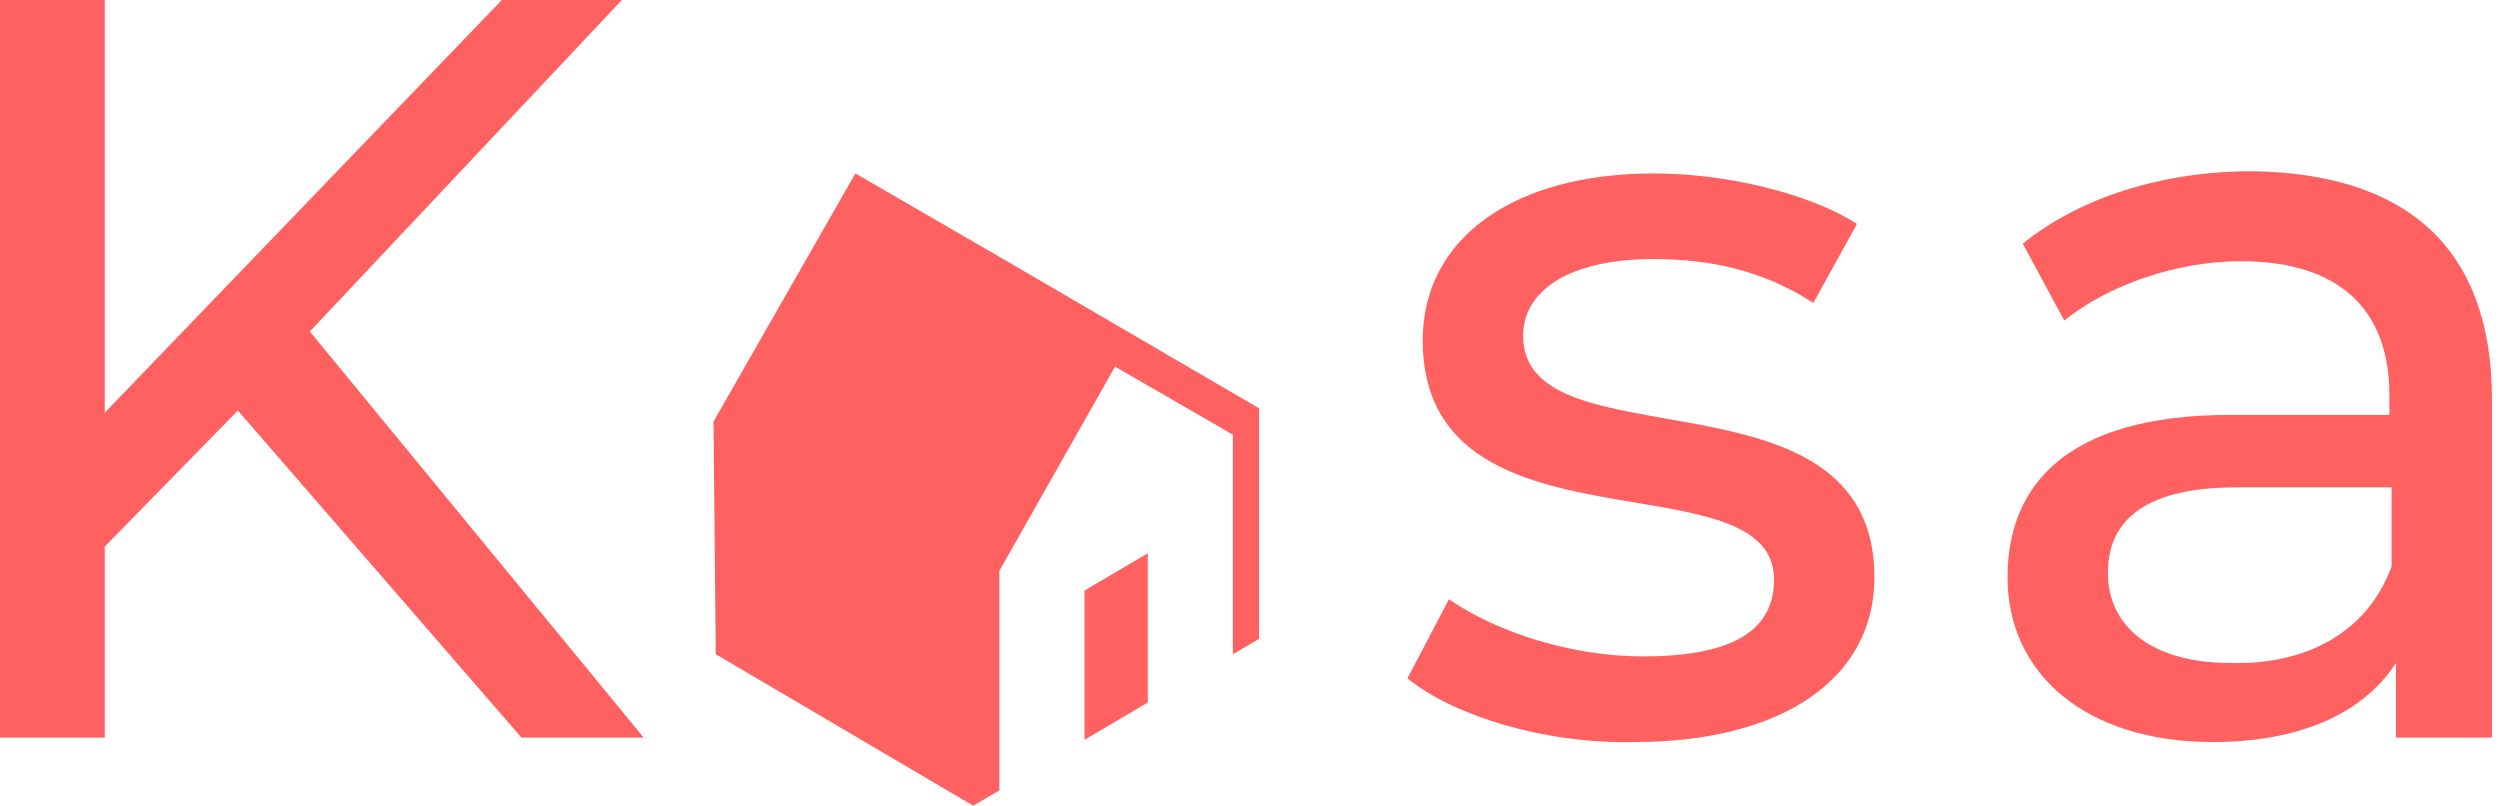
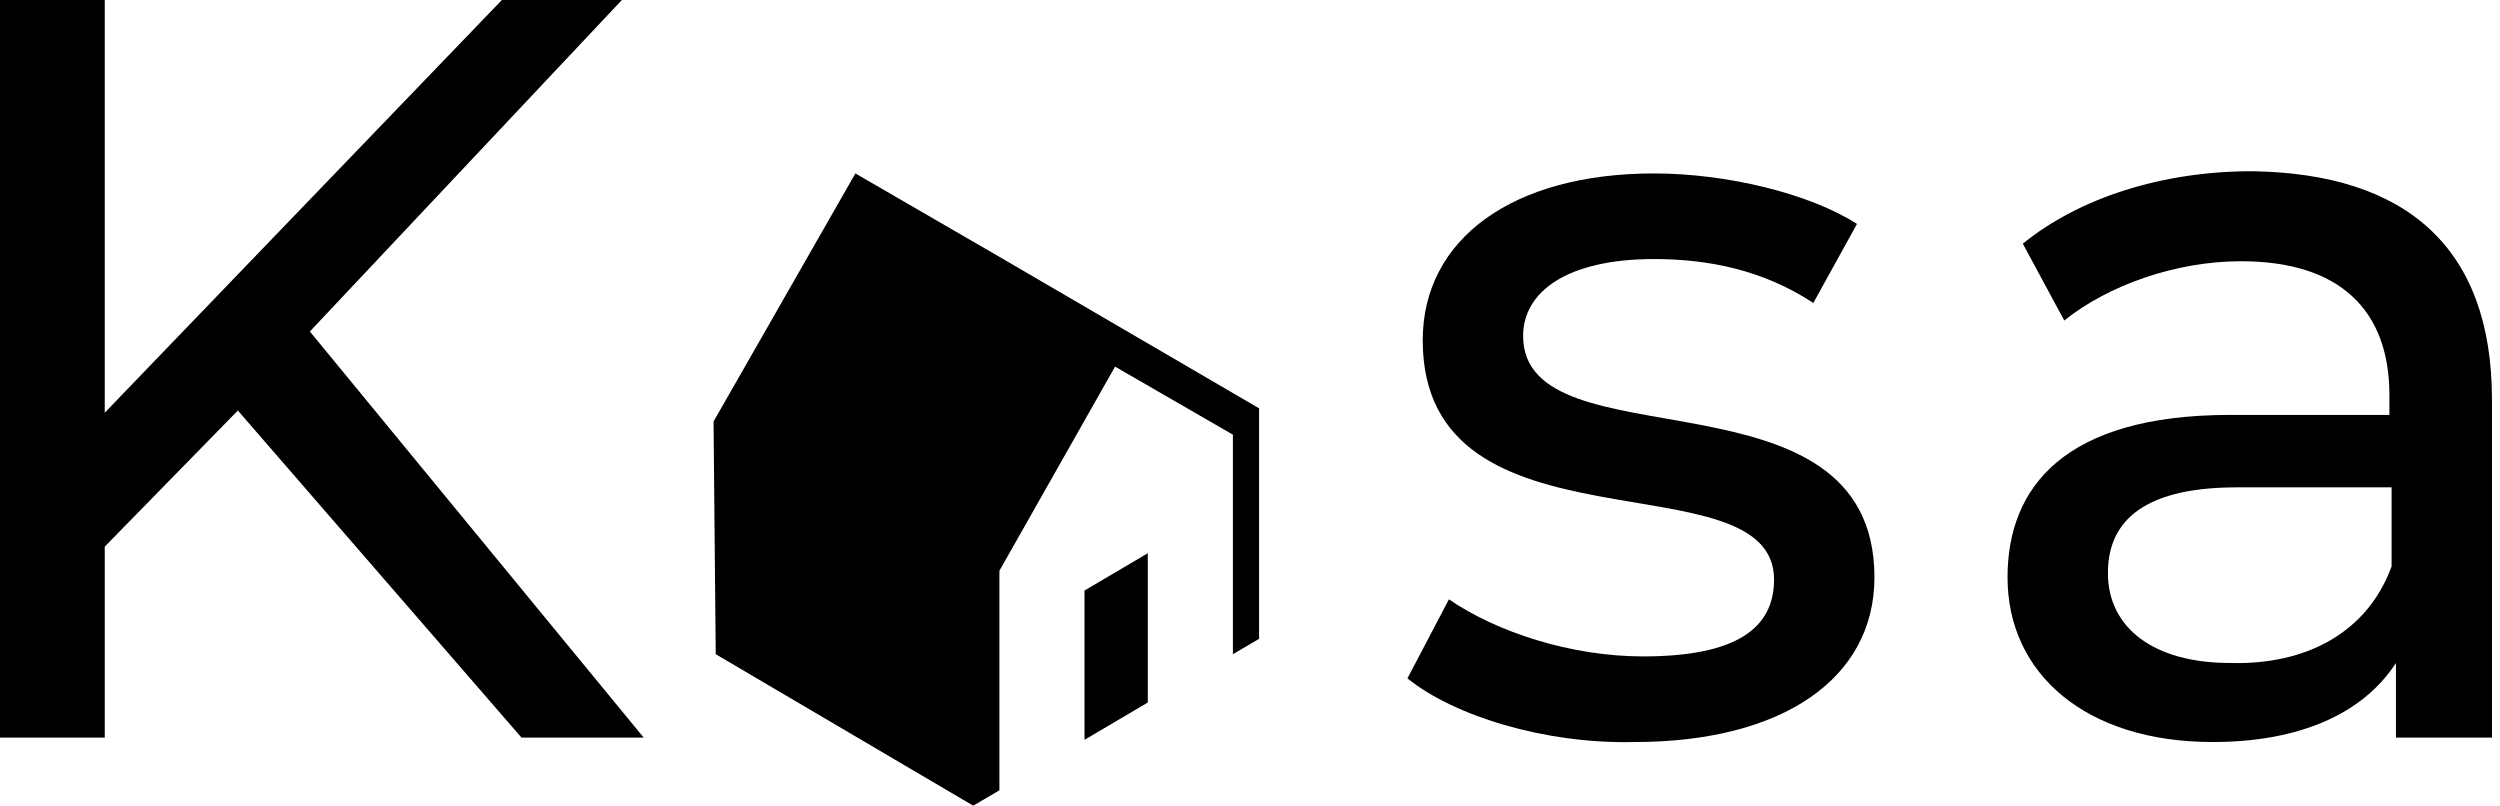
- <svg xmlns="http://www.w3.org/2000/svg" width="211" height="68" viewBox="0 0 211 68" fill="none">
-   <path d="M20.075 34.648L8.84 46.136V62.256H0V0H8.84V34.834L42.359 0H52.488L26.152 27.978L54.33 62.256H44.017L20.075 34.648Z" fill="#FF6060" />
-   <path d="M118.789 57.253L122.289 50.583C126.34 53.362 132.602 55.401 138.68 55.401C146.599 55.401 149.73 52.992 149.73 48.916C149.73 38.354 120.078 47.433 120.078 28.719C120.078 20.196 127.629 14.638 139.6 14.638C145.678 14.638 152.676 16.305 156.728 18.899L153.045 25.57C148.809 22.79 144.205 21.864 139.6 21.864C132.234 21.864 128.55 24.643 128.55 28.349C128.55 39.466 158.202 30.387 158.202 48.73C158.202 57.253 150.466 62.627 137.943 62.627C130.392 62.812 122.657 60.403 118.789 57.253Z" fill="#FF6060" />
-   <path d="M210.322 33.722V62.256H202.218V55.956C199.456 60.218 194.115 62.627 186.748 62.627C176.066 62.627 169.436 56.883 169.436 48.73C169.436 41.133 174.224 35.019 188.221 35.019H201.666V33.352C201.666 26.125 197.43 22.049 189.142 22.049C183.617 22.049 177.908 24.087 174.224 27.052L170.725 20.567C175.514 16.676 182.512 14.452 190.063 14.452C203.139 14.638 210.322 20.937 210.322 33.722ZM201.85 47.804V41.133H188.774C180.302 41.133 177.908 44.469 177.908 48.36C177.908 52.992 181.775 55.956 188.221 55.956C194.667 56.142 199.824 53.362 201.85 47.804Z" fill="#FF6060" />
-   <path d="M91.532 49.842V62.441L96.873 59.292V46.692L91.532 49.842Z" fill="#FF6060" />
-   <path d="M106.266 34.463L84.35 21.678L72.195 14.638L60.223 35.575L60.408 55.215L82.14 68L84.35 66.703V48.174L94.111 30.943L104.056 36.687V55.215L106.266 53.918V34.463Z" fill="#FF6060" />
+ <svg xmlns="http://www.w3.org/2000/svg" width="211" height="68" viewBox="0 0 211 68" fill="current">
+   <path d="M20.075 34.648L8.84 46.136V62.256H0V0H8.84V34.834L42.359 0H52.488L26.152 27.978L54.33 62.256H44.017L20.075 34.648Z" fill="current" />
+   <path d="M118.789 57.253L122.289 50.583C126.34 53.362 132.602 55.401 138.68 55.401C146.599 55.401 149.73 52.992 149.73 48.916C149.73 38.354 120.078 47.433 120.078 28.719C120.078 20.196 127.629 14.638 139.6 14.638C145.678 14.638 152.676 16.305 156.728 18.899L153.045 25.57C148.809 22.79 144.205 21.864 139.6 21.864C132.234 21.864 128.55 24.643 128.55 28.349C128.55 39.466 158.202 30.387 158.202 48.73C158.202 57.253 150.466 62.627 137.943 62.627C130.392 62.812 122.657 60.403 118.789 57.253Z" fill="current" />
+   <path d="M210.322 33.722V62.256H202.218V55.956C199.456 60.218 194.115 62.627 186.748 62.627C176.066 62.627 169.436 56.883 169.436 48.73C169.436 41.133 174.224 35.019 188.221 35.019H201.666V33.352C201.666 26.125 197.43 22.049 189.142 22.049C183.617 22.049 177.908 24.087 174.224 27.052L170.725 20.567C175.514 16.676 182.512 14.452 190.063 14.452C203.139 14.638 210.322 20.937 210.322 33.722ZM201.85 47.804V41.133H188.774C180.302 41.133 177.908 44.469 177.908 48.36C177.908 52.992 181.775 55.956 188.221 55.956C194.667 56.142 199.824 53.362 201.85 47.804Z" fill="current" />
+   <path d="M91.532 49.842V62.441L96.873 59.292V46.692L91.532 49.842Z" fill="current" />
+   <path d="M106.266 34.463L84.35 21.678L72.195 14.638L60.223 35.575L60.408 55.215L82.14 68L84.35 66.703V48.174L94.111 30.943L104.056 36.687V55.215L106.266 53.918V34.463Z" fill="current" />
</svg>
